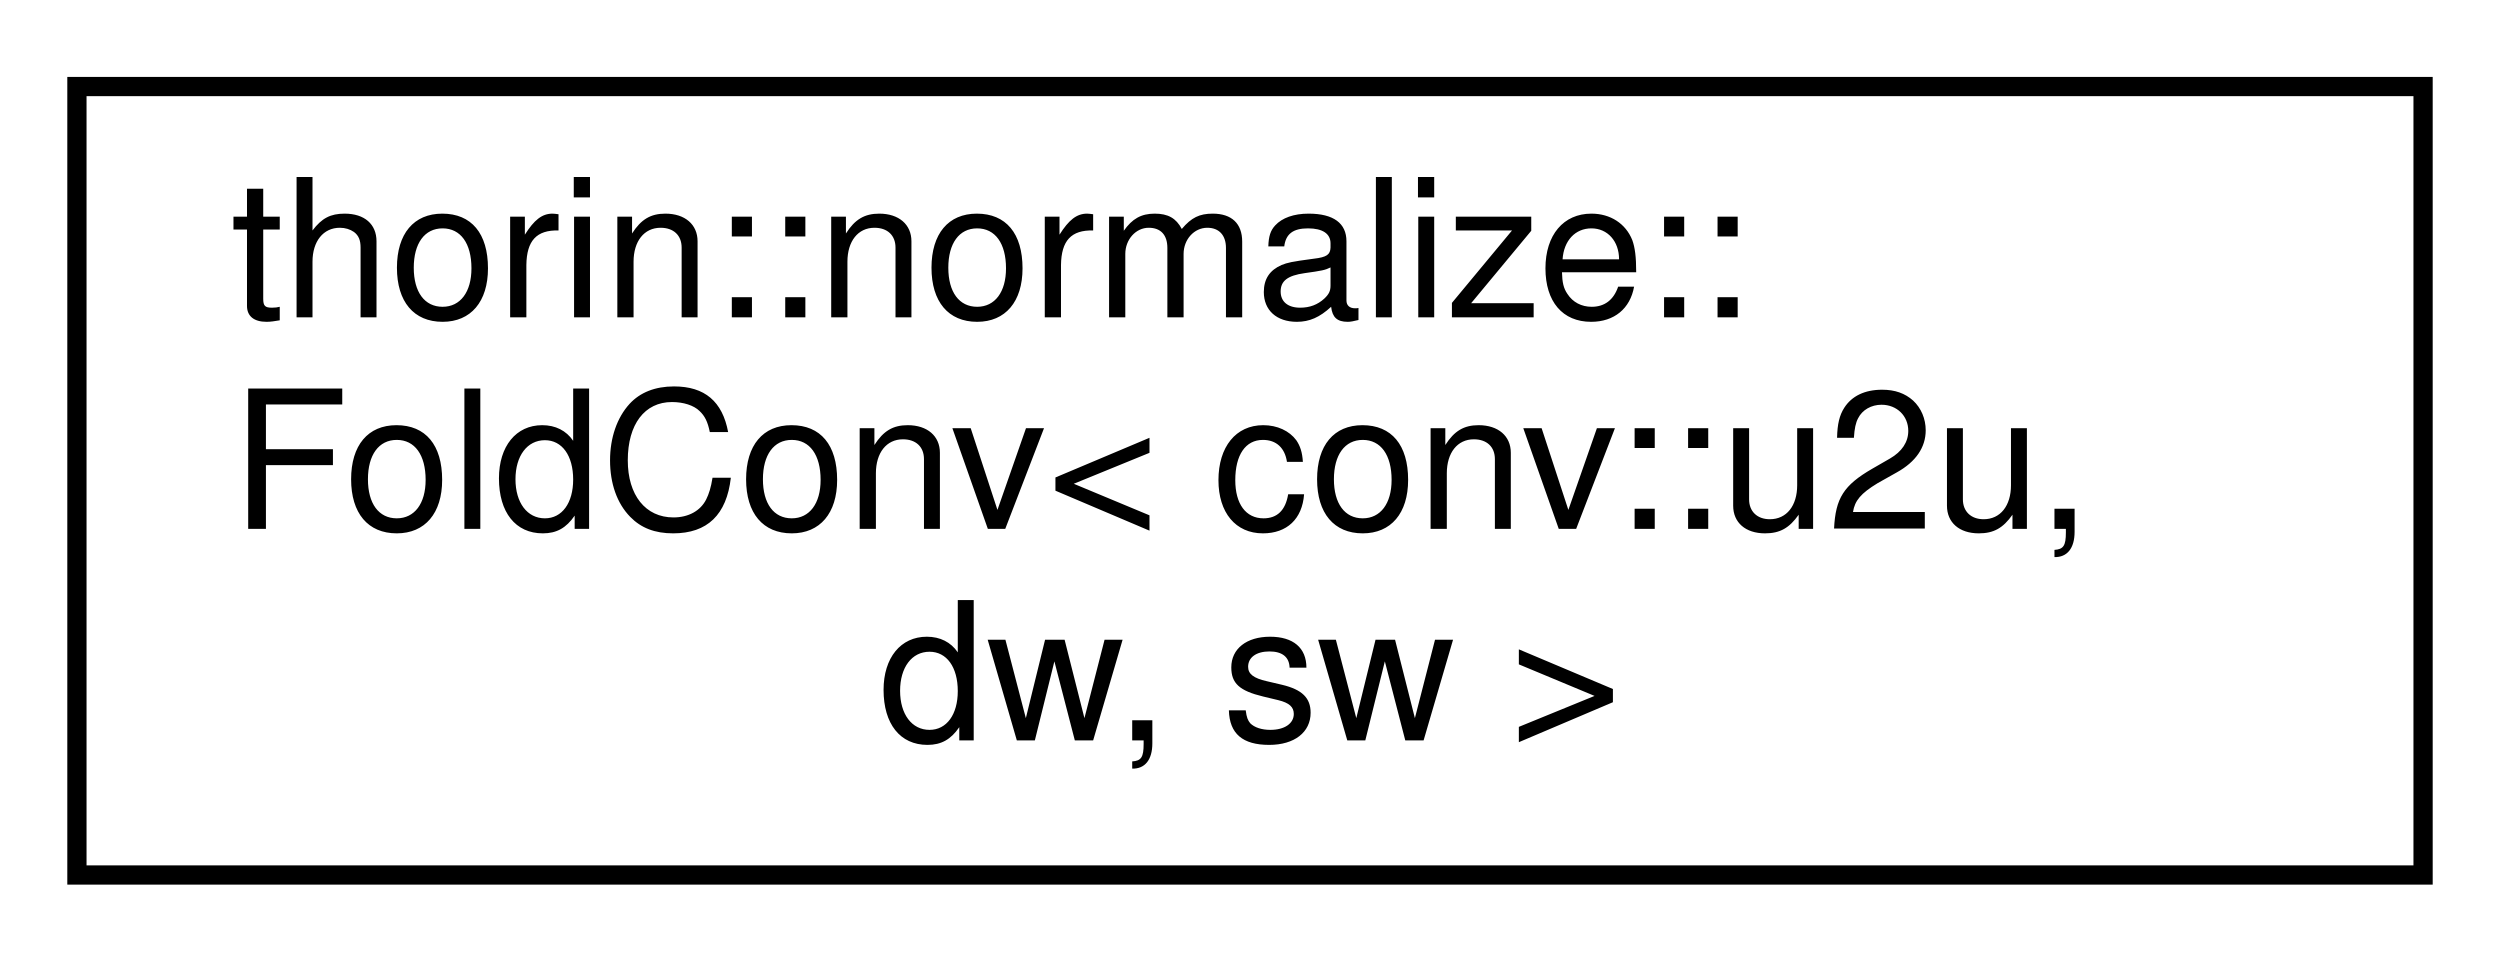
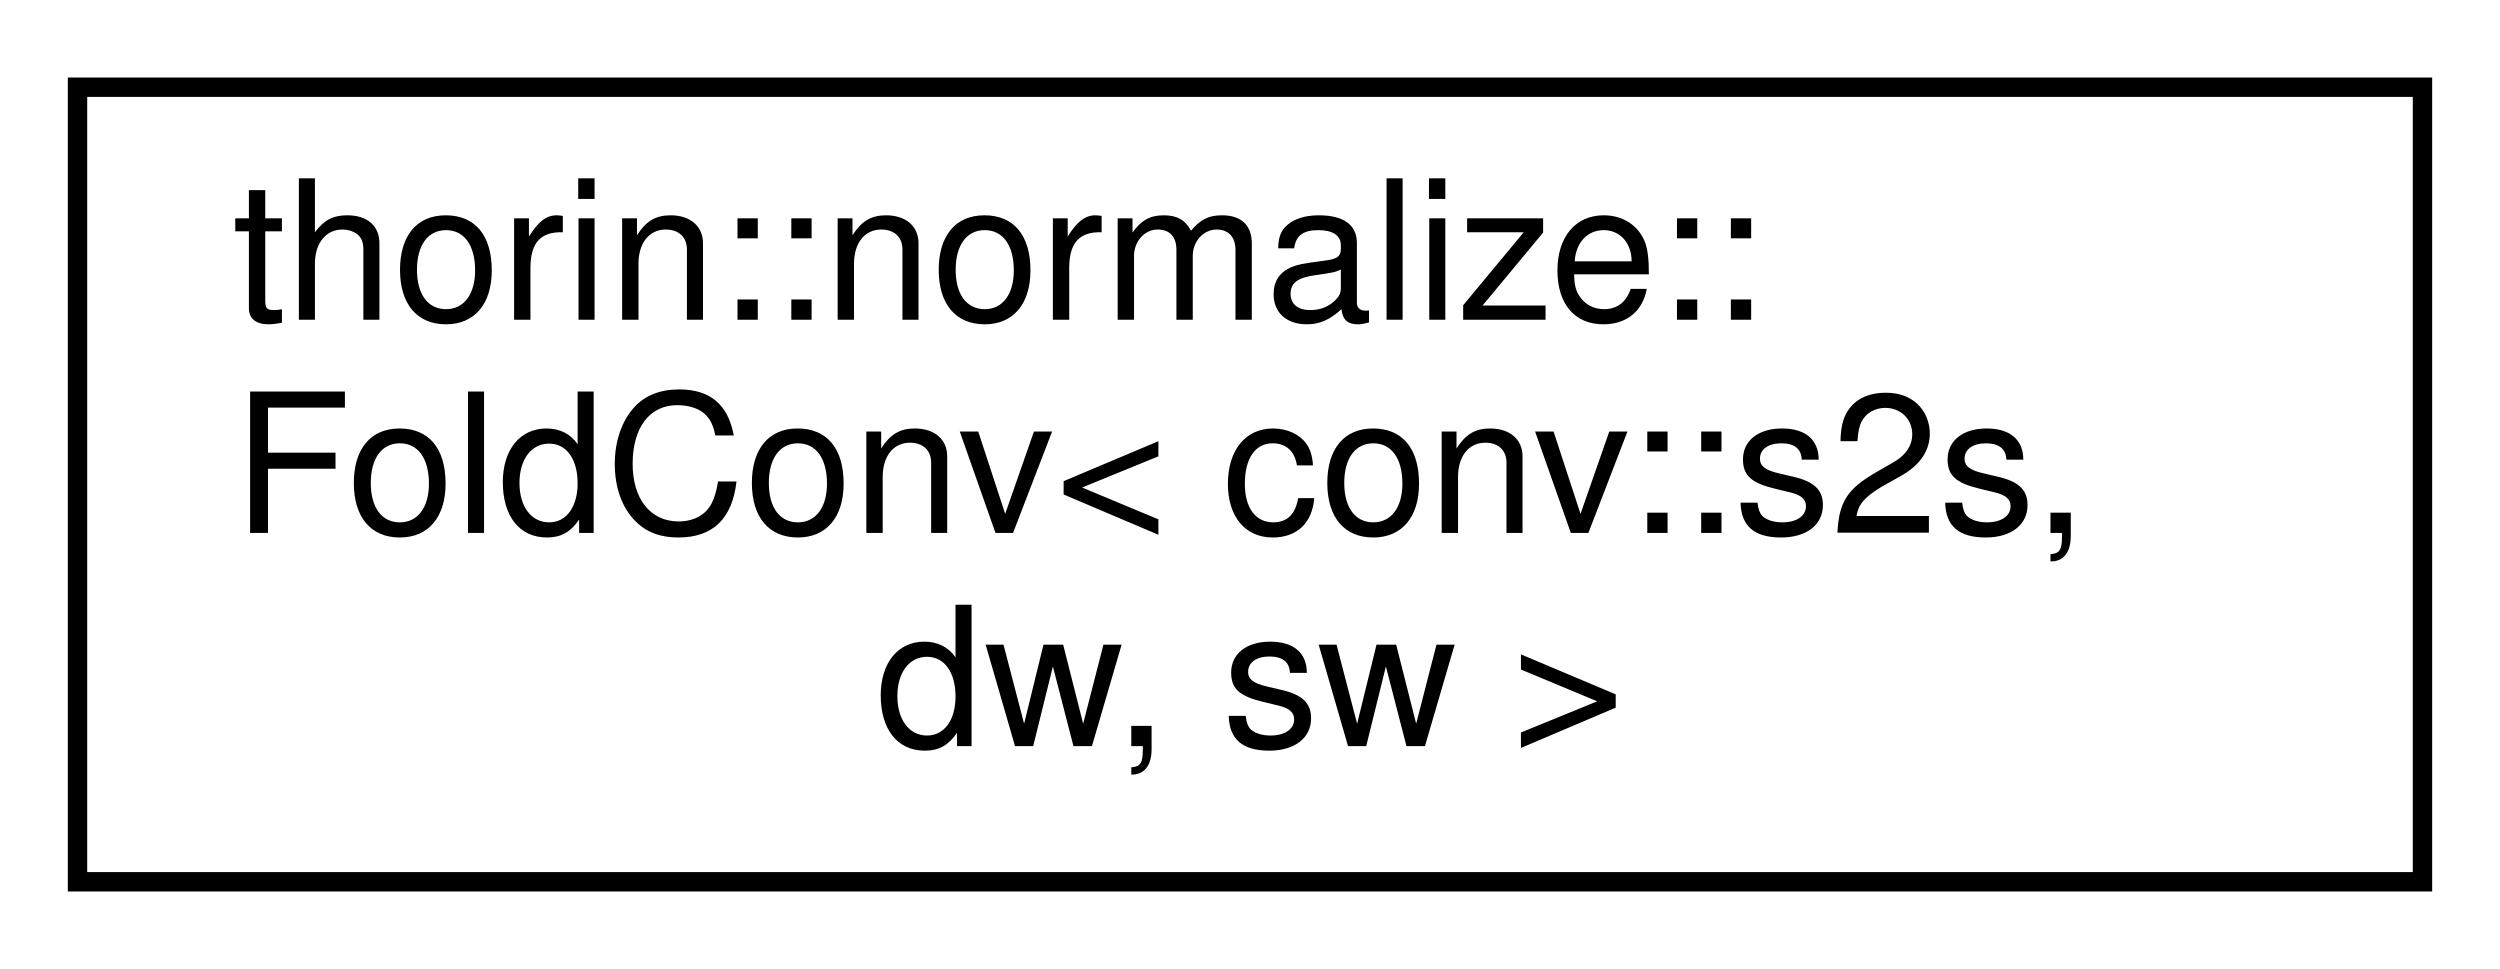
- <svg xmlns="http://www.w3.org/2000/svg" xmlns:xlink="http://www.w3.org/1999/xlink" width="130pt" height="50pt" viewBox="0.00 0.00 130.00 50.00">
+ <svg xmlns="http://www.w3.org/2000/svg" xmlns:xlink="http://www.w3.org/1999/xlink" width="129pt" height="50pt" viewBox="0.00 0.00 129.00 50.00">
  <g id="graph0" class="graph" transform="scale(1 1) rotate(0) translate(4 46)">
    <g id="node1" class="node">
      <g id="a_node1">
-         <a xlink:href="structthorin_1_1normalize_1_1FoldConv_3_01conv_1_1u2u_00_01dw_00_01sw_01_4.html" target="_top" xlink:title=" ">
-           <polygon fill="none" stroke="black" points="0,-0.5 0,-41.5 122,-41.5 122,-0.5 0,-0.5" />
+         <a xlink:href="structthorin_1_1normalize_1_1FoldConv_3_01conv_1_1s2s_00_01dw_00_01sw_01_4.html" target="_top" xlink:title=" ">
+           <polygon fill="none" stroke="black" points="0,-0.5 0,-41.5 121,-41.5 121,-0.5 0,-0.5" />
          <text text-anchor="start" x="8" y="-29.5" font-family="Helvetica,sans-Serif" font-size="10.00">thorin::normalize::</text>
-           <text text-anchor="start" x="8" y="-18.5" font-family="Helvetica,sans-Serif" font-size="10.00">FoldConv&lt; conv::u2u,</text>
-           <text text-anchor="middle" x="61" y="-7.5" font-family="Helvetica,sans-Serif" font-size="10.00"> dw, sw &gt;</text>
+           <text text-anchor="start" x="8" y="-18.5" font-family="Helvetica,sans-Serif" font-size="10.00">FoldConv&lt; conv::s2s,</text>
+           <text text-anchor="middle" x="60.5" y="-7.5" font-family="Helvetica,sans-Serif" font-size="10.00"> dw, sw &gt;</text>
        </a>
      </g>
    </g>
  </g>
</svg>
